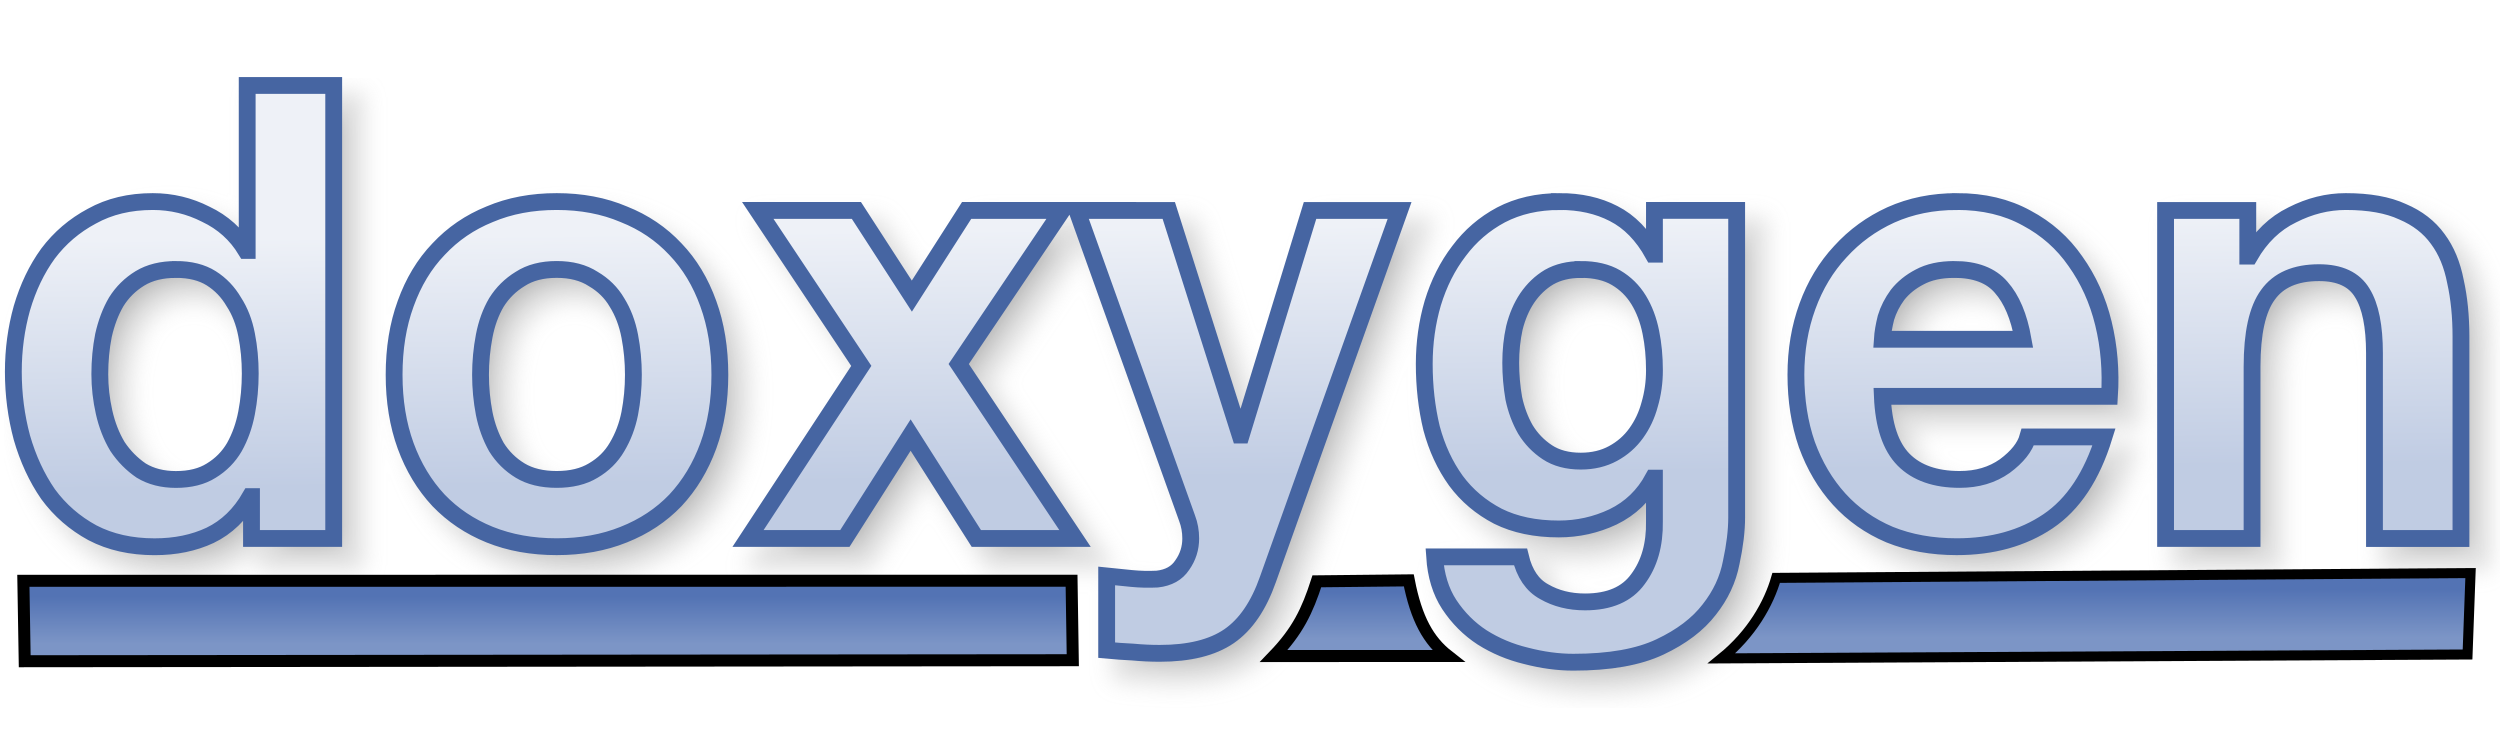
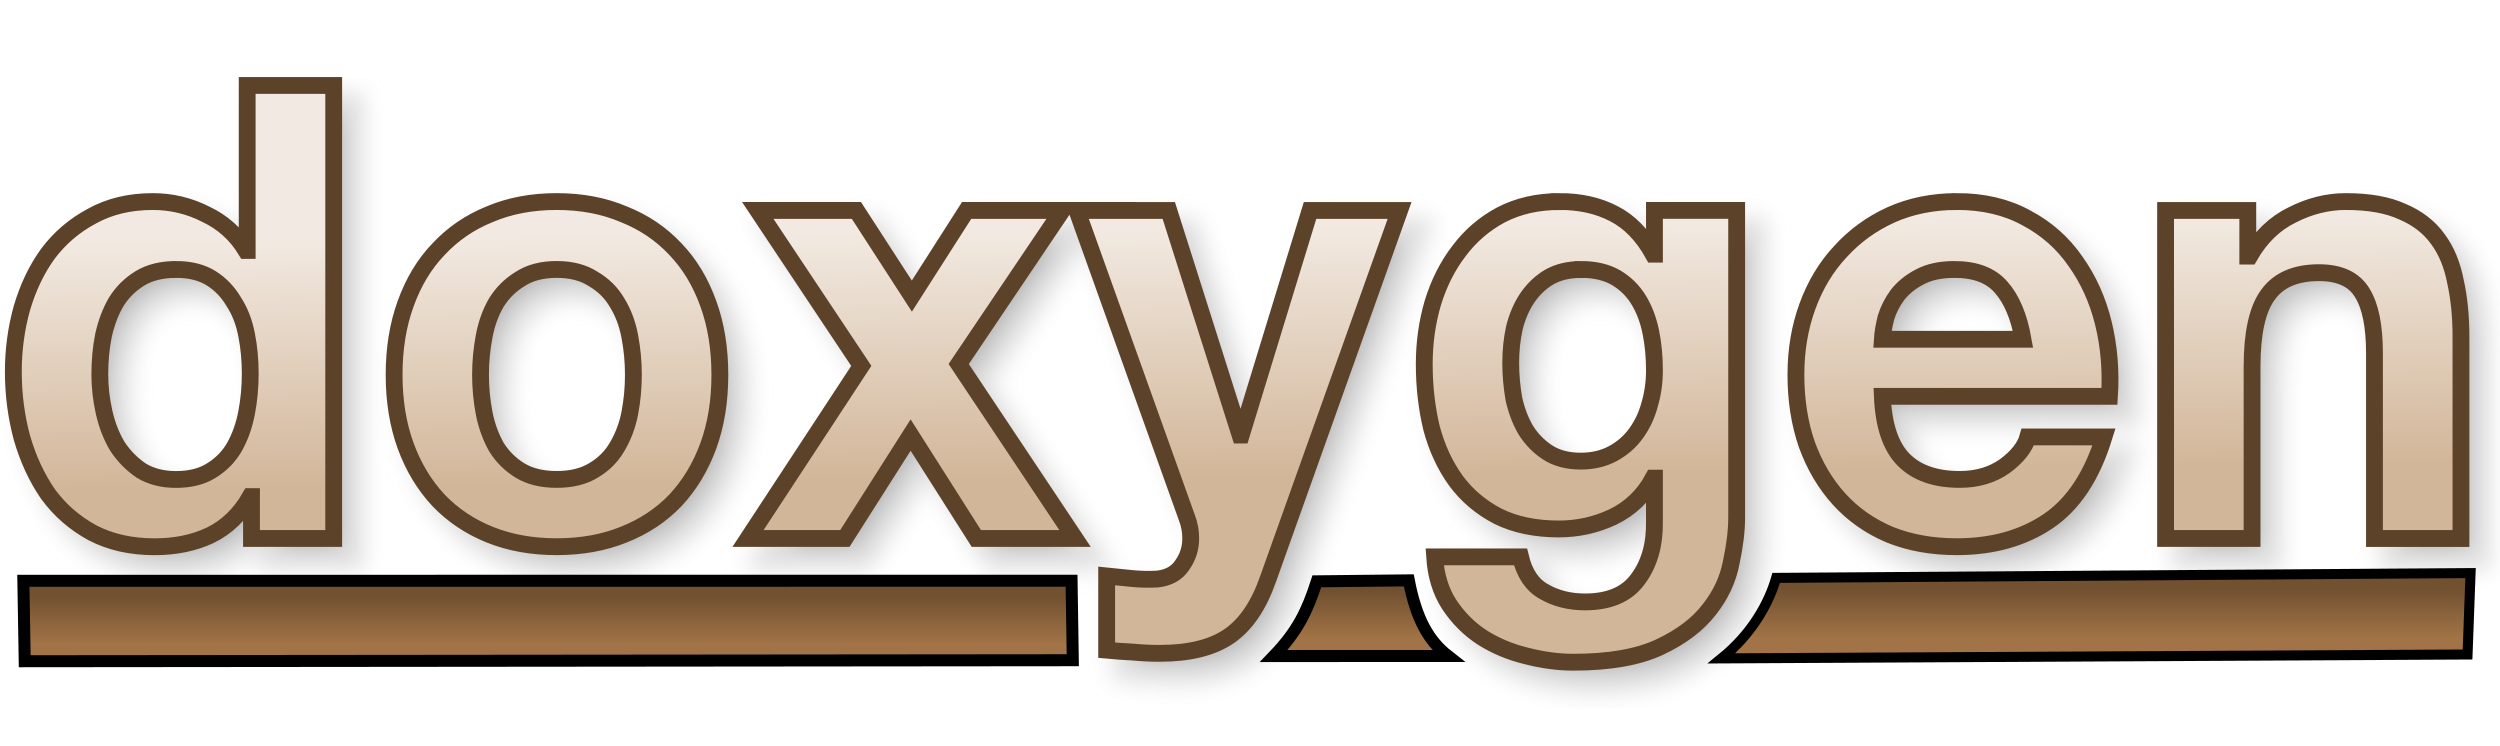
<svg xmlns="http://www.w3.org/2000/svg" xmlns:xlink="http://www.w3.org/1999/xlink" version="1.1" viewBox="0 0 104 31">
  <defs>
    <linearGradient id="a">
-       <stop stop-color="#5373B4" offset="0" />
-       <stop stop-color="#7C95C6" offset="1" />
+       <stop stop-color="#725131" offset="0" />
+       <stop stop-color="#A17346" offset="1" />
    </linearGradient>
    <linearGradient id="d" x1="31.474" x2="31.474" y1="24.821" y2="26.773" gradientUnits="userSpaceOnUse" xlink:href="#a" />
    <linearGradient id="c" x1="31.474" x2="31.474" y1="24.821" y2="26.773" gradientTransform="matrix(.6816 0 0 1.0248 72.391 -.91809)" gradientUnits="userSpaceOnUse" xlink:href="#a" />
    <linearGradient id="b" x1="56.295" x2="56.295" y1="24.622" y2="26.574" gradientUnits="userSpaceOnUse" xlink:href="#a" />
    <linearGradient id="e" x1="49.067" x2="48.956" y1="19.719" y2="9.523" gradientTransform="matrix(.97968 0 0 1.0207 -.25579 -.25579)" gradientUnits="userSpaceOnUse">
-       <stop stop-color="#C0CCE3" offset="0" />
-       <stop stop-color="#EEF1F7" offset="1" />
+       <stop stop-color="#D2B699" offset="0" />
+       <stop stop-color="#F2EAE2" offset="1" />
    </linearGradient>
    <filter id="f" x="-.011" y="-.045" width="1.021" height="1.091" color-interpolation-filters="sRGB">
      <feGaussianBlur stdDeviation="0.453" />
    </filter>
  </defs>
  <g>
    <path transform="translate(-2.5759 -27.848)" d="m13.609 32.203v6.863h-0.051c-0.405-0.669-0.963-1.171-1.672-1.506-0.692-0.352-1.428-0.527-2.205-0.527-0.963 0-1.807 0.203-2.533 0.607-0.726 0.387-1.334 0.906-1.824 1.557-0.473 0.651-0.835 1.409-1.088 2.272-0.236 0.845-0.355 1.724-0.355 2.639 0 0.95 0.119 1.864 0.355 2.744 0.253 0.88 0.615 1.663 1.088 2.35 0.49 0.669 1.107 1.207 1.85 1.611 0.743 0.387 1.604 0.58 2.584 0.58 0.861 0 1.631-0.158 2.307-0.475 0.692-0.334 1.25-0.872 1.672-1.611h0.051v1.742h3.42v-18.846zm12.875 4.83c-1.03 0-1.96 0.175-2.787 0.527-0.828 0.334-1.536 0.82-2.127 1.453-0.591 0.616-1.048 1.372-1.369 2.269-0.321 0.88-0.48 1.866-0.48 2.957s0.16 2.075 0.48 2.955c0.321 0.88 0.778 1.636 1.369 2.269 0.591 0.616 1.299 1.091 2.127 1.426 0.828 0.334 1.757 0.502 2.787 0.502 1.03 0 1.96-0.168 2.787-0.502 0.844-0.334 1.561-0.81 2.152-1.426 0.591-0.633 1.048-1.39 1.369-2.269 0.321-0.88 0.48-1.864 0.48-2.955s-0.16-2.077-0.48-2.957c-0.321-0.897-0.778-1.654-1.369-2.269-0.591-0.633-1.308-1.119-2.152-1.453-0.828-0.352-1.757-0.527-2.787-0.527zm41.715 0c-0.912 0-1.722 0.185-2.432 0.555-0.692 0.37-1.275 0.87-1.748 1.504-0.473 0.616-0.837 1.337-1.09 2.164-0.236 0.809-0.354 1.655-0.354 2.535 0 0.933 0.1 1.821 0.303 2.666 0.22 0.827 0.558 1.556 1.014 2.189 0.456 0.616 1.039 1.109 1.748 1.478 0.709 0.352 1.554 0.529 2.533 0.529 0.794 0 1.545-0.168 2.254-0.502 0.726-0.352 1.283-0.89 1.672-1.611h0.051v1.795c0.017 0.968-0.211 1.769-0.684 2.402-0.456 0.633-1.19 0.951-2.203 0.951-0.642 0-1.208-0.142-1.697-0.424-0.49-0.264-0.819-0.747-0.988-1.451h-3.572c0.051 0.774 0.253 1.435 0.607 1.98 0.372 0.563 0.829 1.019 1.369 1.371 0.557 0.352 1.166 0.607 1.824 0.766 0.676 0.176 1.333 0.266 1.975 0.266 1.503 0 2.703-0.212 3.598-0.635 0.895-0.422 1.58-0.941 2.053-1.557 0.473-0.598 0.777-1.249 0.912-1.953 0.152-0.704 0.227-1.329 0.227-1.875v-12.775h-3.42v1.822h-0.051c-0.439-0.792-0.988-1.355-1.647-1.69-0.642-0.334-1.393-0.502-2.254-0.502zm16.523 0c-0.996 0-1.909 0.185-2.736 0.555-0.811 0.37-1.512 0.88-2.103 1.531-0.591 0.633-1.046 1.39-1.367 2.269s-0.48 1.831-0.48 2.852c0 1.056 0.151 2.022 0.455 2.902 0.321 0.88 0.768 1.636 1.342 2.269 0.574 0.633 1.276 1.127 2.103 1.478 0.828 0.334 1.757 0.502 2.787 0.502 1.486 0 2.752-0.353 3.799-1.057 1.047-0.704 1.825-1.873 2.332-3.51h-3.168c-0.118 0.422-0.439 0.828-0.963 1.215-0.524 0.37-1.147 0.553-1.873 0.553-1.013 0-1.792-0.273-2.332-0.818-0.54-0.545-0.836-1.425-0.887-2.639h9.449c0.068-1.056-0.016-2.067-0.252-3.035-0.236-0.968-0.626-1.829-1.166-2.586-0.524-0.757-1.2-1.355-2.027-1.795-0.828-0.458-1.797-0.688-2.912-0.688zm16.189 0c-0.76 0-1.502 0.185-2.228 0.555-0.726 0.352-1.317 0.923-1.773 1.715h-0.076v-1.9h-3.42v13.646h3.598v-7.152c0-1.39 0.219-2.384 0.658-2.982 0.439-0.616 1.149-0.924 2.129-0.924 0.861 0 1.461 0.281 1.799 0.844 0.338 0.545 0.506 1.382 0.506 2.508v7.707h3.598v-8.393c0-0.845-0.076-1.611-0.229-2.297-0.135-0.704-0.38-1.292-0.734-1.768-0.355-0.493-0.844-0.873-1.469-1.137-0.608-0.282-1.395-0.422-2.357-0.422zm-66.063 0.369 4.307 6.467-4.713 7.18h4.029l2.736-4.303 2.734 4.303h4.106l-4.84-7.258 4.307-6.389h-3.977l-2.279 3.564-2.307-3.564zm13.275 0 4.584 12.803c0.101 0.264 0.152 0.545 0.152 0.844 0 0.405-0.117 0.775-0.354 1.109-0.22 0.334-0.566 0.527-1.039 0.58-0.355 0.018-0.71 0.01-1.065-0.025-0.355-0.035-0.701-0.07-1.039-0.105v3.088c0.372 0.035 0.735 0.061 1.09 0.078 0.372 0.035 0.744 0.053 1.115 0.053 1.233 0 2.194-0.238 2.887-0.713 0.692-0.475 1.233-1.266 1.621-2.375l5.473-15.336h-3.725l-2.861 9.344h-0.051l-2.965-9.344zm-37.48 2.455c0.591 0 1.082 0.123 1.471 0.369 0.388 0.246 0.699 0.572 0.936 0.977 0.253 0.387 0.432 0.845 0.533 1.373 0.101 0.51 0.152 1.048 0.152 1.611 0 0.563-0.051 1.107-0.152 1.635-0.101 0.528-0.271 1.004-0.508 1.426-0.236 0.405-0.556 0.73-0.961 0.977-0.388 0.246-0.88 0.369-1.471 0.369-0.557 0-1.038-0.123-1.443-0.369-0.388-0.264-0.718-0.597-0.988-1.002-0.253-0.422-0.438-0.898-0.557-1.426s-0.178-1.056-0.178-1.584c-1e-7 -0.563 0.051-1.099 0.152-1.609 0.118-0.528 0.295-0.996 0.531-1.4 0.253-0.405 0.583-0.73 0.988-0.977 0.405-0.246 0.903-0.369 1.494-0.369zm15.84 0c0.608 0 1.114 0.133 1.52 0.396 0.422 0.246 0.752 0.572 0.988 0.977 0.253 0.405 0.43 0.871 0.531 1.398 0.101 0.528 0.152 1.066 0.152 1.611 0 0.545-0.051 1.081-0.152 1.609-0.101 0.51-0.278 0.976-0.531 1.398-0.236 0.405-0.566 0.73-0.988 0.977-0.405 0.246-0.912 0.369-1.52 0.369-0.608 0-1.114-0.123-1.52-0.369s-0.735-0.572-0.988-0.977c-0.236-0.422-0.406-0.888-0.508-1.398-0.101-0.528-0.152-1.064-0.152-1.609 0-0.545 0.051-1.083 0.152-1.611 0.101-0.528 0.271-0.994 0.508-1.398 0.253-0.405 0.583-0.73 0.988-0.977 0.405-0.264 0.912-0.396 1.52-0.396zm42.602 0c0.591 0 1.08 0.115 1.469 0.344 0.388 0.229 0.701 0.537 0.938 0.924 0.236 0.387 0.406 0.835 0.508 1.346 0.101 0.493 0.15 1.021 0.15 1.584 0 0.493-0.066 0.968-0.201 1.426-0.118 0.44-0.305 0.836-0.559 1.188-0.253 0.352-0.574 0.633-0.963 0.844-0.388 0.211-0.835 0.318-1.342 0.318-0.557 0-1.021-0.125-1.393-0.371-0.372-0.246-0.676-0.562-0.912-0.949-0.22-0.387-0.381-0.818-0.482-1.293-0.084-0.493-0.127-0.986-0.127-1.478 0-0.51 0.051-0.994 0.152-1.451 0.118-0.475 0.297-0.89 0.533-1.242 0.253-0.37 0.557-0.66 0.912-0.871 0.372-0.211 0.81-0.316 1.316-0.316zm15.535 0c0.878 0 1.529 0.248 1.951 0.74 0.439 0.493 0.743 1.214 0.912 2.164h-5.854c0.017-0.264 0.068-0.564 0.152-0.898 0.101-0.334 0.263-0.65 0.482-0.949 0.236-0.299 0.541-0.547 0.912-0.74 0.388-0.211 0.869-0.316 1.443-0.316z" filter="url(#f)" opacity=".3" stroke="#969696" xlink:href="#path141" />
    <path d="m0.972 24.161 43.605-0.002 0.051 3.306-43.6 0.042z" fill="url(#d)" stroke="#000" stroke-width=".5" />
-     <path d="m10.283 3.555v6.863h-0.051c-0.405-0.669-0.963-1.171-1.672-1.506-0.692-0.352-1.428-0.527-2.205-0.527-0.963 0-1.807 0.203-2.533 0.607-0.726 0.387-1.334 0.906-1.824 1.557-0.473 0.651-0.835 1.409-1.088 2.272-0.236 0.845-0.355 1.724-0.355 2.639 0 0.95 0.119 1.864 0.355 2.744 0.253 0.88 0.615 1.663 1.088 2.35 0.49 0.669 1.107 1.207 1.85 1.611 0.743 0.387 1.604 0.58 2.584 0.58 0.861 0 1.631-0.158 2.307-0.475 0.692-0.334 1.25-0.872 1.672-1.611h0.051v1.742h3.42v-18.846zm12.875 4.83c-1.03 0-1.96 0.175-2.787 0.527-0.828 0.334-1.536 0.82-2.127 1.453-0.591 0.616-1.048 1.372-1.369 2.269-0.321 0.88-0.48 1.866-0.48 2.957s0.16 2.075 0.48 2.955c0.321 0.88 0.778 1.636 1.369 2.269 0.591 0.616 1.299 1.091 2.127 1.426 0.828 0.334 1.757 0.502 2.787 0.502 1.03 0 1.96-0.168 2.787-0.502 0.844-0.334 1.561-0.81 2.152-1.426 0.591-0.633 1.048-1.39 1.369-2.269 0.321-0.88 0.48-1.864 0.48-2.955s-0.16-2.077-0.48-2.957c-0.321-0.897-0.778-1.654-1.369-2.269-0.591-0.633-1.308-1.119-2.152-1.453-0.828-0.352-1.757-0.527-2.787-0.527zm41.715 0c-0.912 0-1.722 0.185-2.432 0.555-0.692 0.37-1.275 0.87-1.748 1.504-0.473 0.616-0.837 1.337-1.09 2.164-0.236 0.809-0.354 1.655-0.354 2.535 0 0.933 0.1 1.821 0.303 2.666 0.22 0.827 0.558 1.556 1.014 2.189 0.456 0.616 1.039 1.109 1.748 1.478 0.709 0.352 1.554 0.529 2.533 0.529 0.794 0 1.545-0.168 2.254-0.502 0.726-0.352 1.283-0.89 1.672-1.611h0.051v1.795c0.017 0.968-0.211 1.769-0.684 2.402-0.456 0.633-1.19 0.951-2.203 0.951-0.642 0-1.208-0.142-1.697-0.424-0.49-0.264-0.819-0.747-0.988-1.451h-3.572c0.051 0.774 0.253 1.435 0.607 1.98 0.372 0.563 0.829 1.019 1.369 1.371 0.557 0.352 1.166 0.607 1.824 0.766 0.676 0.176 1.333 0.266 1.975 0.266 1.503 0 2.703-0.212 3.598-0.635 0.895-0.422 1.58-0.941 2.053-1.557 0.473-0.598 0.777-1.249 0.912-1.953 0.152-0.704 0.227-1.329 0.227-1.875v-12.775h-3.42v1.822h-0.051c-0.439-0.792-0.988-1.355-1.647-1.69-0.642-0.334-1.393-0.502-2.254-0.502zm16.523 0c-0.996 0-1.909 0.185-2.736 0.555-0.811 0.37-1.512 0.88-2.103 1.531-0.591 0.633-1.046 1.39-1.367 2.269s-0.48 1.831-0.48 2.852c0 1.056 0.151 2.022 0.455 2.902 0.321 0.88 0.768 1.636 1.342 2.269 0.574 0.633 1.276 1.127 2.103 1.478 0.828 0.334 1.757 0.502 2.787 0.502 1.486 0 2.752-0.353 3.799-1.057 1.047-0.704 1.825-1.873 2.332-3.51h-3.168c-0.118 0.422-0.439 0.828-0.963 1.215-0.524 0.37-1.147 0.553-1.873 0.553-1.013 0-1.792-0.273-2.332-0.818-0.54-0.545-0.836-1.425-0.887-2.639h9.449c0.068-1.056-0.016-2.067-0.252-3.035-0.236-0.968-0.626-1.829-1.166-2.586-0.524-0.757-1.2-1.355-2.027-1.795-0.828-0.458-1.797-0.688-2.912-0.688zm16.189 0c-0.76 0-1.502 0.185-2.228 0.555-0.726 0.352-1.317 0.923-1.773 1.715h-0.076v-1.9h-3.42v13.646h3.598v-7.152c0-1.39 0.219-2.384 0.658-2.982 0.439-0.616 1.149-0.924 2.129-0.924 0.861 0 1.461 0.281 1.799 0.844 0.338 0.545 0.506 1.382 0.506 2.508v7.707h3.598v-8.393c0-0.845-0.076-1.611-0.229-2.297-0.135-0.704-0.38-1.292-0.734-1.768-0.355-0.493-0.844-0.873-1.469-1.137-0.608-0.282-1.395-0.422-2.357-0.422zm-66.062 0.369 4.307 6.467-4.713 7.18h4.029l2.736-4.303 2.734 4.303h4.106l-4.84-7.258 4.307-6.389h-3.977l-2.279 3.564-2.307-3.564zm13.275 0 4.584 12.803c0.101 0.264 0.152 0.545 0.152 0.844 0 0.405-0.117 0.775-0.354 1.109-0.22 0.334-0.566 0.527-1.039 0.58-0.355 0.018-0.71 0.01-1.065-0.025-0.355-0.035-0.701-0.07-1.039-0.105v3.088c0.372 0.035 0.735 0.061 1.09 0.078 0.372 0.035 0.744 0.053 1.115 0.053 1.233 0 2.194-0.238 2.887-0.713 0.692-0.475 1.233-1.266 1.621-2.375l5.473-15.336h-3.725l-2.861 9.344h-0.051l-2.965-9.344zm-37.48 2.455c0.591 0 1.082 0.123 1.471 0.369s0.699 0.572 0.936 0.977c0.253 0.387 0.432 0.845 0.533 1.373 0.101 0.51 0.152 1.048 0.152 1.611 0 0.563-0.051 1.107-0.152 1.635-0.101 0.528-0.271 1.004-0.508 1.426-0.236 0.405-0.556 0.73-0.961 0.977-0.388 0.246-0.88 0.369-1.471 0.369-0.557 0-1.038-0.123-1.443-0.369-0.388-0.264-0.718-0.597-0.988-1.002-0.253-0.422-0.438-0.898-0.557-1.426s-0.178-1.056-0.178-1.584c-1e-7 -0.563 0.051-1.099 0.152-1.609 0.118-0.528 0.295-0.996 0.531-1.4 0.253-0.405 0.583-0.73 0.988-0.977 0.405-0.246 0.903-0.369 1.494-0.369zm15.84 0c0.608 0 1.114 0.133 1.52 0.396 0.422 0.246 0.752 0.572 0.988 0.977 0.253 0.405 0.43 0.871 0.531 1.398 0.101 0.528 0.152 1.066 0.152 1.611 0 0.545-0.051 1.081-0.152 1.609-0.101 0.51-0.278 0.976-0.531 1.398-0.236 0.405-0.566 0.73-0.988 0.977-0.405 0.246-0.912 0.369-1.52 0.369-0.608 0-1.114-0.123-1.52-0.369s-0.735-0.572-0.988-0.977c-0.236-0.422-0.406-0.888-0.508-1.398-0.101-0.528-0.152-1.064-0.152-1.609 0-0.545 0.051-1.083 0.152-1.611 0.101-0.528 0.271-0.994 0.508-1.398 0.253-0.405 0.583-0.73 0.988-0.977 0.405-0.264 0.912-0.396 1.52-0.396zm42.602 0c0.591 0 1.08 0.115 1.469 0.344 0.388 0.229 0.701 0.537 0.938 0.924 0.236 0.387 0.406 0.835 0.508 1.346 0.101 0.493 0.15 1.021 0.15 1.584 0 0.493-0.066 0.968-0.201 1.426-0.118 0.44-0.305 0.836-0.559 1.188-0.253 0.352-0.574 0.633-0.963 0.844-0.388 0.211-0.835 0.318-1.342 0.318-0.557 0-1.021-0.125-1.393-0.371-0.372-0.246-0.676-0.562-0.912-0.949-0.22-0.387-0.381-0.818-0.482-1.293-0.084-0.493-0.127-0.986-0.127-1.478 0-0.51 0.051-0.994 0.152-1.451 0.118-0.475 0.297-0.89 0.533-1.242 0.253-0.37 0.557-0.66 0.912-0.871 0.372-0.211 0.81-0.316 1.316-0.316zm15.535 0c0.878 0 1.529 0.248 1.951 0.74 0.439 0.493 0.743 1.214 0.912 2.164h-5.854c0.017-0.264 0.068-0.564 0.152-0.898 0.101-0.334 0.263-0.65 0.482-0.949 0.236-0.299 0.541-0.547 0.912-0.74 0.388-0.211 0.869-0.316 1.443-0.316z" fill="url(#e)" stroke="#4665A2" stroke-width=".7" />
+     <path d="m10.283 3.555v6.863h-0.051c-0.405-0.669-0.963-1.171-1.672-1.506-0.692-0.352-1.428-0.527-2.205-0.527-0.963 0-1.807 0.203-2.533 0.607-0.726 0.387-1.334 0.906-1.824 1.557-0.473 0.651-0.835 1.409-1.088 2.272-0.236 0.845-0.355 1.724-0.355 2.639 0 0.95 0.119 1.864 0.355 2.744 0.253 0.88 0.615 1.663 1.088 2.35 0.49 0.669 1.107 1.207 1.85 1.611 0.743 0.387 1.604 0.58 2.584 0.58 0.861 0 1.631-0.158 2.307-0.475 0.692-0.334 1.25-0.872 1.672-1.611h0.051v1.742h3.42v-18.846zm12.875 4.83c-1.03 0-1.96 0.175-2.787 0.527-0.828 0.334-1.536 0.82-2.127 1.453-0.591 0.616-1.048 1.372-1.369 2.269-0.321 0.88-0.48 1.866-0.48 2.957s0.16 2.075 0.48 2.955c0.321 0.88 0.778 1.636 1.369 2.269 0.591 0.616 1.299 1.091 2.127 1.426 0.828 0.334 1.757 0.502 2.787 0.502 1.03 0 1.96-0.168 2.787-0.502 0.844-0.334 1.561-0.81 2.152-1.426 0.591-0.633 1.048-1.39 1.369-2.269 0.321-0.88 0.48-1.864 0.48-2.955s-0.16-2.077-0.48-2.957c-0.321-0.897-0.778-1.654-1.369-2.269-0.591-0.633-1.308-1.119-2.152-1.453-0.828-0.352-1.757-0.527-2.787-0.527zm41.715 0c-0.912 0-1.722 0.185-2.432 0.555-0.692 0.37-1.275 0.87-1.748 1.504-0.473 0.616-0.837 1.337-1.09 2.164-0.236 0.809-0.354 1.655-0.354 2.535 0 0.933 0.1 1.821 0.303 2.666 0.22 0.827 0.558 1.556 1.014 2.189 0.456 0.616 1.039 1.109 1.748 1.478 0.709 0.352 1.554 0.529 2.533 0.529 0.794 0 1.545-0.168 2.254-0.502 0.726-0.352 1.283-0.89 1.672-1.611h0.051v1.795c0.017 0.968-0.211 1.769-0.684 2.402-0.456 0.633-1.19 0.951-2.203 0.951-0.642 0-1.208-0.142-1.697-0.424-0.49-0.264-0.819-0.747-0.988-1.451h-3.572c0.051 0.774 0.253 1.435 0.607 1.98 0.372 0.563 0.829 1.019 1.369 1.371 0.557 0.352 1.166 0.607 1.824 0.766 0.676 0.176 1.333 0.266 1.975 0.266 1.503 0 2.703-0.212 3.598-0.635 0.895-0.422 1.58-0.941 2.053-1.557 0.473-0.598 0.777-1.249 0.912-1.953 0.152-0.704 0.227-1.329 0.227-1.875v-12.775h-3.42v1.822h-0.051c-0.439-0.792-0.988-1.355-1.647-1.69-0.642-0.334-1.393-0.502-2.254-0.502zm16.523 0c-0.996 0-1.909 0.185-2.736 0.555-0.811 0.37-1.512 0.88-2.103 1.531-0.591 0.633-1.046 1.39-1.367 2.269s-0.48 1.831-0.48 2.852c0 1.056 0.151 2.022 0.455 2.902 0.321 0.88 0.768 1.636 1.342 2.269 0.574 0.633 1.276 1.127 2.103 1.478 0.828 0.334 1.757 0.502 2.787 0.502 1.486 0 2.752-0.353 3.799-1.057 1.047-0.704 1.825-1.873 2.332-3.51h-3.168c-0.118 0.422-0.439 0.828-0.963 1.215-0.524 0.37-1.147 0.553-1.873 0.553-1.013 0-1.792-0.273-2.332-0.818-0.54-0.545-0.836-1.425-0.887-2.639h9.449c0.068-1.056-0.016-2.067-0.252-3.035-0.236-0.968-0.626-1.829-1.166-2.586-0.524-0.757-1.2-1.355-2.027-1.795-0.828-0.458-1.797-0.688-2.912-0.688zm16.189 0c-0.76 0-1.502 0.185-2.228 0.555-0.726 0.352-1.317 0.923-1.773 1.715h-0.076v-1.9h-3.42v13.646h3.598v-7.152c0-1.39 0.219-2.384 0.658-2.982 0.439-0.616 1.149-0.924 2.129-0.924 0.861 0 1.461 0.281 1.799 0.844 0.338 0.545 0.506 1.382 0.506 2.508v7.707h3.598v-8.393c0-0.845-0.076-1.611-0.229-2.297-0.135-0.704-0.38-1.292-0.734-1.768-0.355-0.493-0.844-0.873-1.469-1.137-0.608-0.282-1.395-0.422-2.357-0.422zm-66.062 0.369 4.307 6.467-4.713 7.18h4.029l2.736-4.303 2.734 4.303h4.106l-4.84-7.258 4.307-6.389h-3.977l-2.279 3.564-2.307-3.564zm13.275 0 4.584 12.803c0.101 0.264 0.152 0.545 0.152 0.844 0 0.405-0.117 0.775-0.354 1.109-0.22 0.334-0.566 0.527-1.039 0.58-0.355 0.018-0.71 0.01-1.065-0.025-0.355-0.035-0.701-0.07-1.039-0.105v3.088c0.372 0.035 0.735 0.061 1.09 0.078 0.372 0.035 0.744 0.053 1.115 0.053 1.233 0 2.194-0.238 2.887-0.713 0.692-0.475 1.233-1.266 1.621-2.375l5.473-15.336h-3.725l-2.861 9.344h-0.051l-2.965-9.344zm-37.48 2.455c0.591 0 1.082 0.123 1.471 0.369s0.699 0.572 0.936 0.977c0.253 0.387 0.432 0.845 0.533 1.373 0.101 0.51 0.152 1.048 0.152 1.611 0 0.563-0.051 1.107-0.152 1.635-0.101 0.528-0.271 1.004-0.508 1.426-0.236 0.405-0.556 0.73-0.961 0.977-0.388 0.246-0.88 0.369-1.471 0.369-0.557 0-1.038-0.123-1.443-0.369-0.388-0.264-0.718-0.597-0.988-1.002-0.253-0.422-0.438-0.898-0.557-1.426s-0.178-1.056-0.178-1.584c-1e-7 -0.563 0.051-1.099 0.152-1.609 0.118-0.528 0.295-0.996 0.531-1.4 0.253-0.405 0.583-0.73 0.988-0.977 0.405-0.246 0.903-0.369 1.494-0.369zm15.84 0c0.608 0 1.114 0.133 1.52 0.396 0.422 0.246 0.752 0.572 0.988 0.977 0.253 0.405 0.43 0.871 0.531 1.398 0.101 0.528 0.152 1.066 0.152 1.611 0 0.545-0.051 1.081-0.152 1.609-0.101 0.51-0.278 0.976-0.531 1.398-0.236 0.405-0.566 0.73-0.988 0.977-0.405 0.246-0.912 0.369-1.52 0.369-0.608 0-1.114-0.123-1.52-0.369s-0.735-0.572-0.988-0.977c-0.236-0.422-0.406-0.888-0.508-1.398-0.101-0.528-0.152-1.064-0.152-1.609 0-0.545 0.051-1.083 0.152-1.611 0.101-0.528 0.271-0.994 0.508-1.398 0.253-0.405 0.583-0.73 0.988-0.977 0.405-0.264 0.912-0.396 1.52-0.396zm42.602 0c0.591 0 1.08 0.115 1.469 0.344 0.388 0.229 0.701 0.537 0.938 0.924 0.236 0.387 0.406 0.835 0.508 1.346 0.101 0.493 0.15 1.021 0.15 1.584 0 0.493-0.066 0.968-0.201 1.426-0.118 0.44-0.305 0.836-0.559 1.188-0.253 0.352-0.574 0.633-0.963 0.844-0.388 0.211-0.835 0.318-1.342 0.318-0.557 0-1.021-0.125-1.393-0.371-0.372-0.246-0.676-0.562-0.912-0.949-0.22-0.387-0.381-0.818-0.482-1.293-0.084-0.493-0.127-0.986-0.127-1.478 0-0.51 0.051-0.994 0.152-1.451 0.118-0.475 0.297-0.89 0.533-1.242 0.253-0.37 0.557-0.66 0.912-0.871 0.372-0.211 0.81-0.316 1.316-0.316zm15.535 0c0.878 0 1.529 0.248 1.951 0.74 0.439 0.493 0.743 1.214 0.912 2.164h-5.854c0.017-0.264 0.068-0.564 0.152-0.898 0.101-0.334 0.263-0.65 0.482-0.949 0.236-0.299 0.541-0.547 0.912-0.74 0.388-0.211 0.869-0.316 1.443-0.316z" fill="url(#e)" stroke="#5C4228" stroke-width=".7" />
    <path d="m52.988 27.291c0.996-1.036 1.394-1.873 1.793-3.108l3.825-0.04c0.311 1.61 0.824 2.514 1.633 3.147z" fill="url(#b)" stroke="#000" stroke-width=".5" />
    <path d="m73.89 24.04 28.885-0.201-0.125 3.388-31.033 0.162c1.262-1.023 1.966-2.286 2.272-3.349z" fill="url(#c)" stroke="#000" stroke-width=".418" />
  </g>
</svg>
